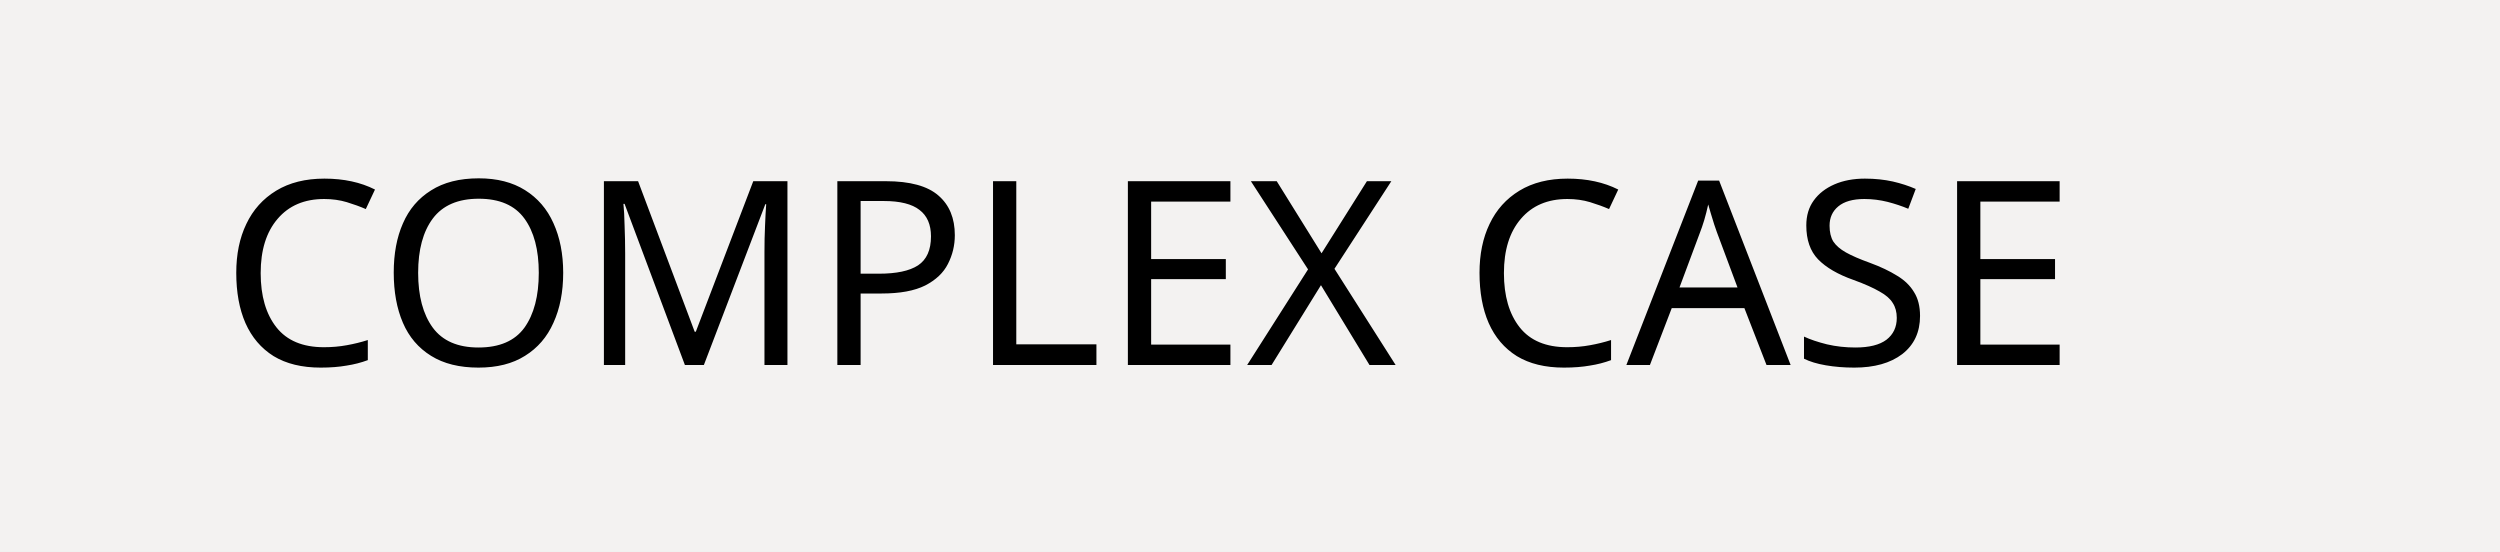
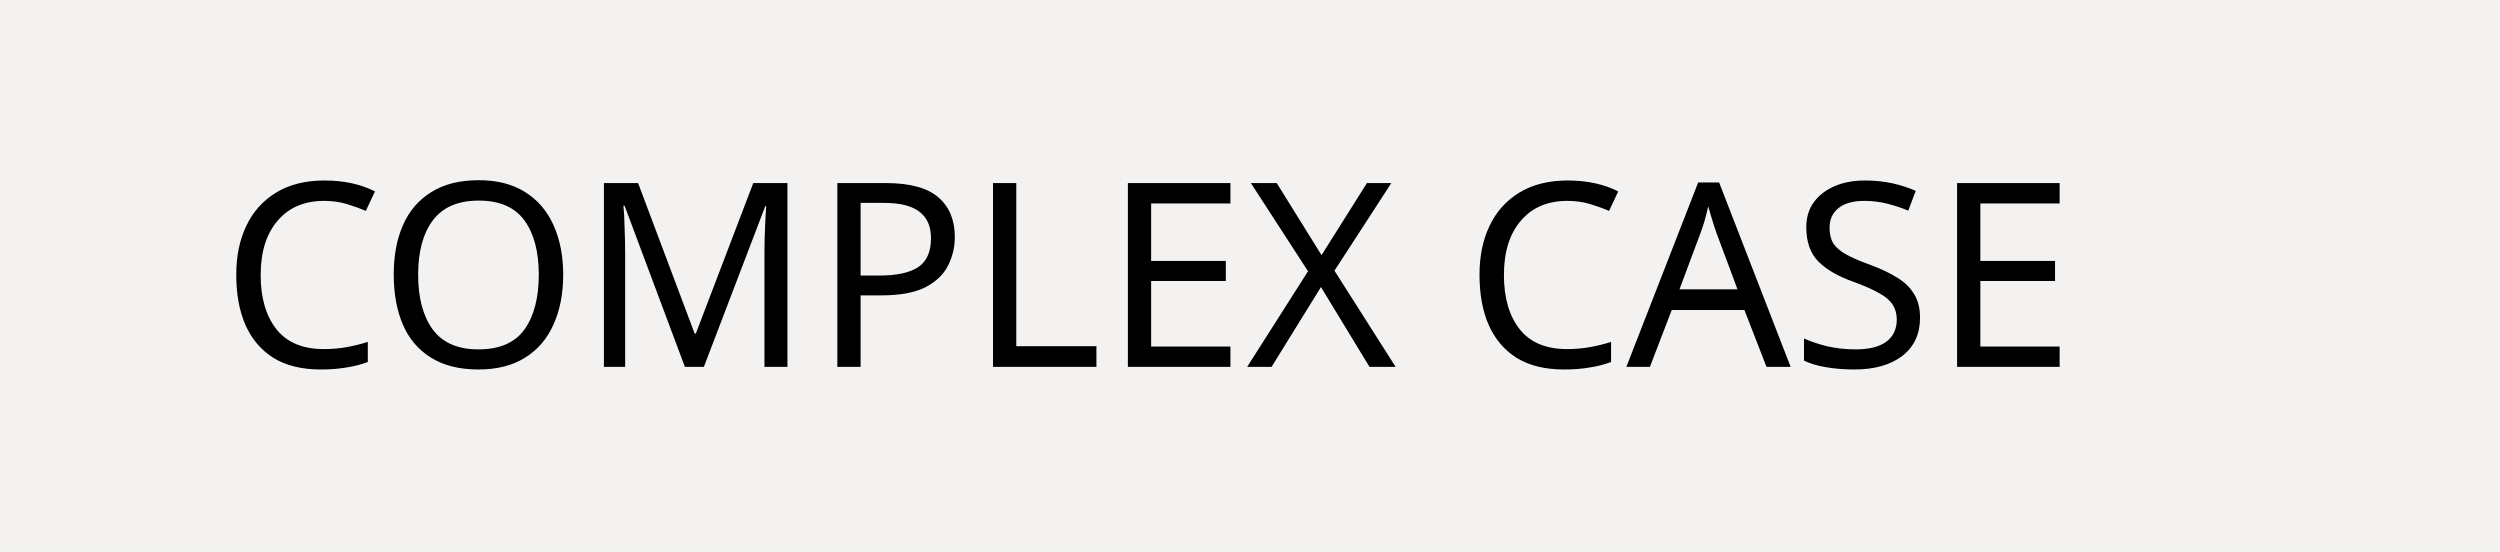
<svg xmlns="http://www.w3.org/2000/svg" version="1.1" id="Layer_1" x="0px" y="0px" width="136px" height="30px" viewBox="0 0 136 30" style="enable-background:new 0 0 136 30;" xml:space="preserve">
  <style type="text/css">
	.st0{fill:#F3F2F1;}
	.st1{fill-rule:evenodd;clip-rule:evenodd;fill:#F3F2F1;}
	.st2{fill:none;stroke:#008242;stroke-width:3;stroke-miterlimit:10;}
	.st3{fill:#008242;}
	.st4{fill:#FFFFFF;}
	.st5{fill:none;stroke:#FFFFFF;stroke-width:4;stroke-miterlimit:10;}
	.st6{fill:#1D70B8;}
	.st7{fill:#F8F8F8;}
	.st8{fill:#FFFFFF;stroke:#979797;stroke-width:3;}
	.st9{fill:#D7D7D7;}
	.st10{fill:none;stroke:#979797;}
	.st11{fill:none;stroke:#979797;stroke-linecap:square;}
	.st12{fill:#C9E1F1;}
	.st13{fill:#FFFFFF;stroke:#000000;stroke-width:3;}
	.st14{fill:none;stroke:#FF0000;stroke-width:2;}
	.st15{fill:#9B9B9B;}
	.st16{fill-rule:evenodd;clip-rule:evenodd;fill:#D8D8D8;}
	.st17{fill:#FFFFFF;stroke:#9B9B9B;}
	.st18{fill:none;stroke:#9B9B9B;}
	.st19{fill:#FFFFFF;stroke:#FF0000;stroke-width:2;}
	.st20{fill-rule:evenodd;clip-rule:evenodd;fill:#F8E71C;}
	.st21{fill-rule:evenodd;clip-rule:evenodd;}
	.st22{fill:none;stroke:#FFFFFF;stroke-width:4;stroke-linecap:square;}
	.st23{fill-rule:evenodd;clip-rule:evenodd;fill:#FFFFFF;}
	.st24{fill-rule:evenodd;clip-rule:evenodd;fill:#00703C;}
	.st25{fill:#B10E1E;}
	.st26{fill-rule:evenodd;clip-rule:evenodd;fill:#B10E1E;}
	.st27{fill-rule:evenodd;clip-rule:evenodd;fill:#B10E1E;stroke:#979797;}
	.st28{fill-rule:evenodd;clip-rule:evenodd;fill:#D0021B;}
	.st29{fill:none;stroke:#DF0A15;stroke-miterlimit:10;}
- 	.st30{fill:none;}
- 	.st31{font-family:'Arial-BoldMT';}
- 	.st32{font-size:14px;}
+ 	.st30{fill:#F7931E;}
+ 	.st31{fill:none;}
+ 	.st32{font-family:'Arial-BoldMT';}
+ 	.st33{font-size:14px;}
</style>
  <rect class="st0" width="136" height="30" />
-   <rect y="9.8" class="st30" width="136" height="10.3" />
-   <text transform="matrix(1 0 0 1 11.9932 19.8573)" class="st31 st32">COMPLEX CASE</text>
+   <rect y="9.9" class="st31" width="136" height="14.5" />
+   <text transform="matrix(1 0 0 1 11.9931 19.9591)" class="st32 st33">COMPLEX CASE</text>
</svg>
